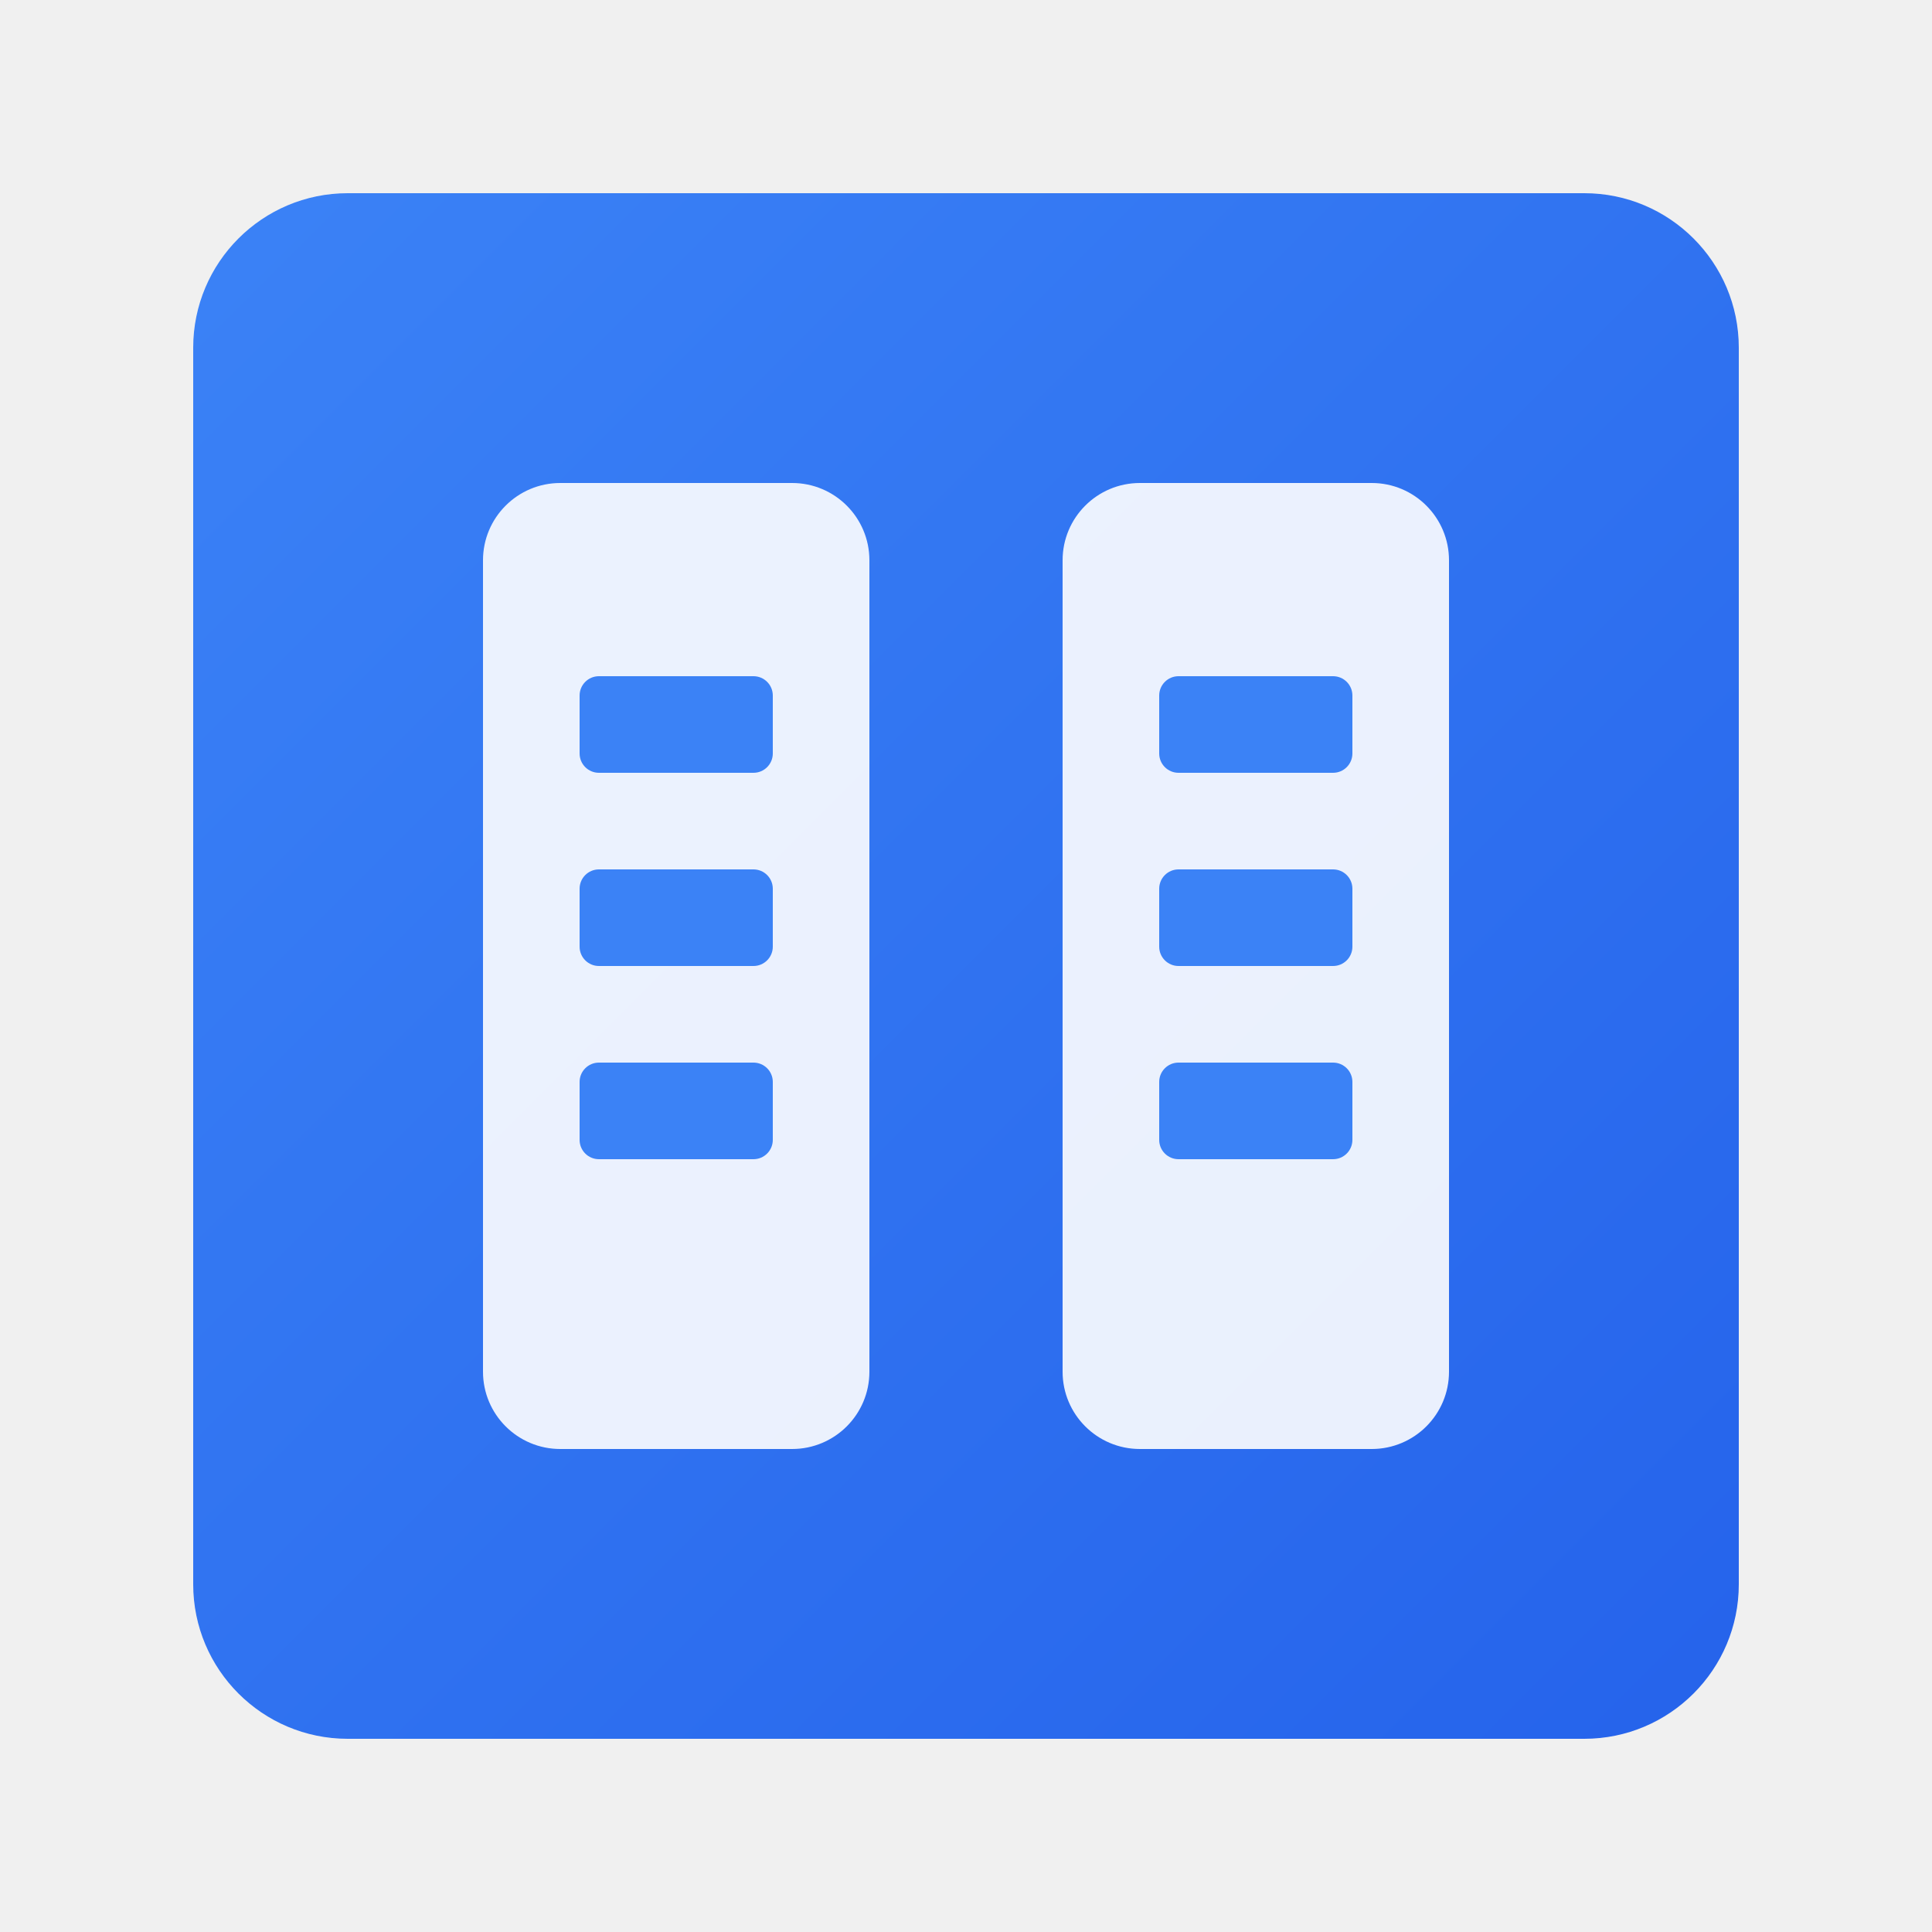
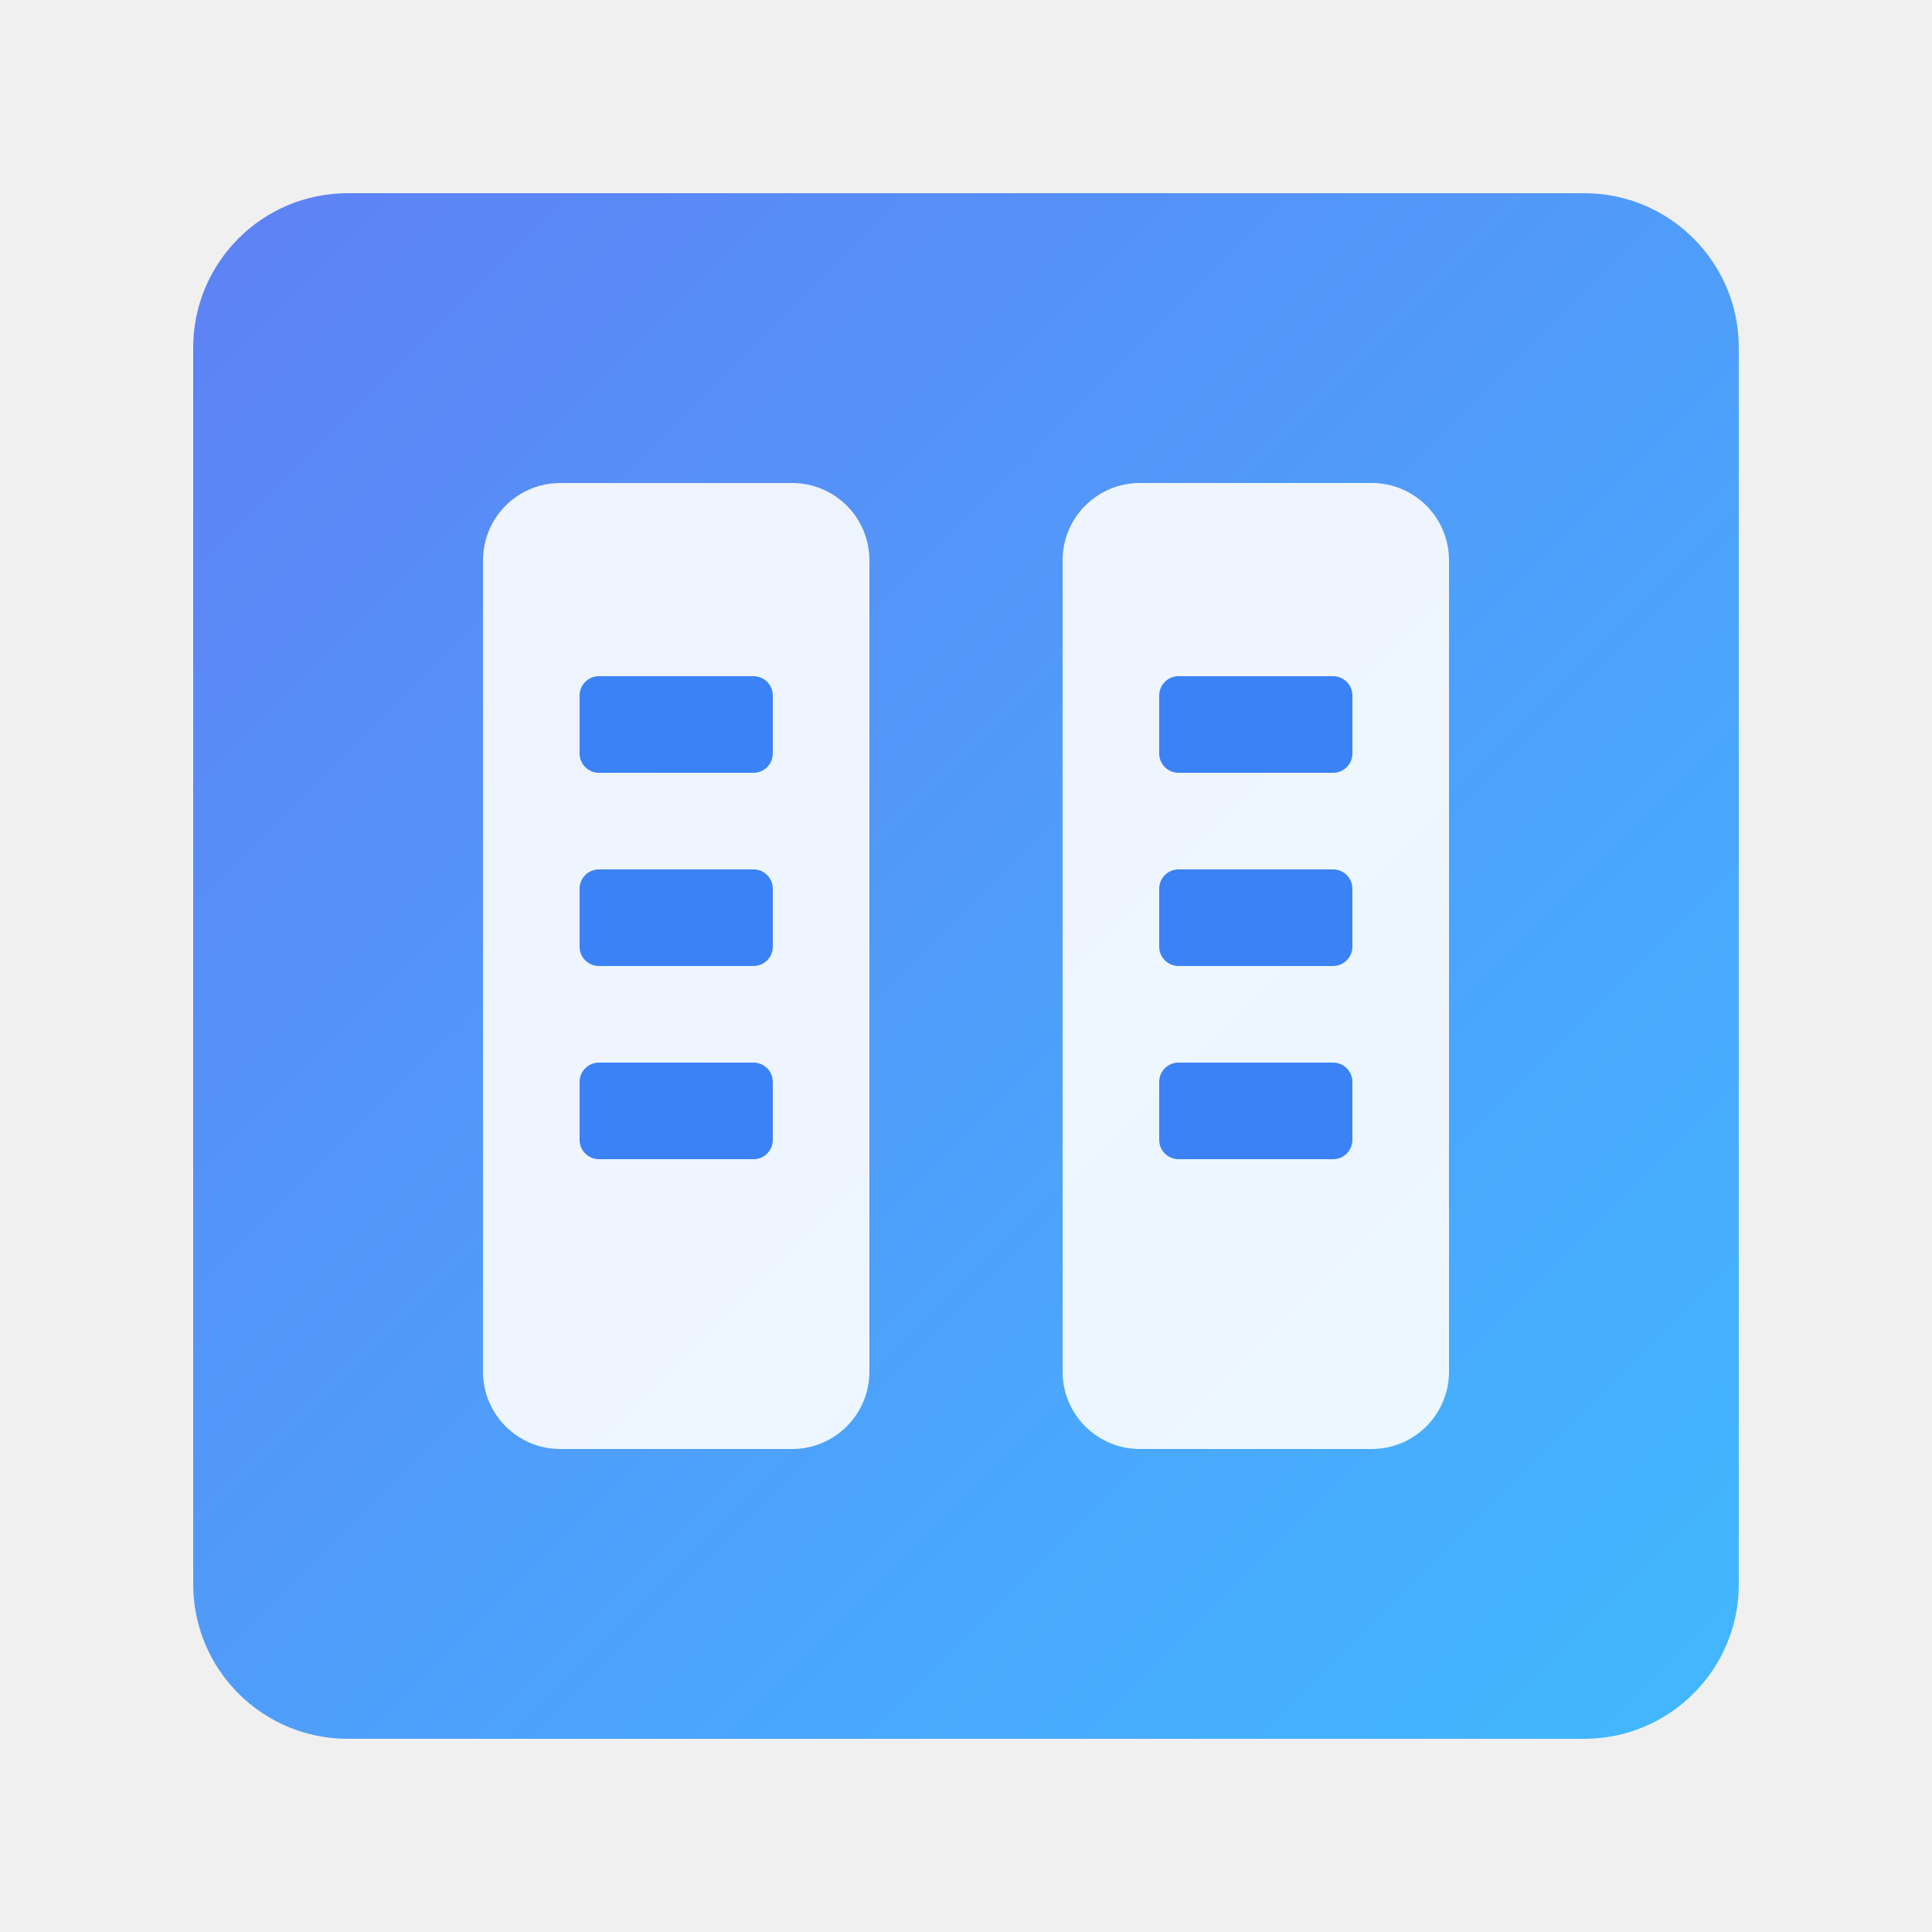
<svg xmlns="http://www.w3.org/2000/svg" width="100" height="100" viewBox="0 0 100 100">
  <defs>
    <linearGradient id="grad1" x1="0%" y1="0%" x2="100%" y2="100%">
-       <stop offset="0%" stop-color="#3b82f6" />
-       <stop offset="100%" stop-color="#2563eb" />
+       <stop offset="0%" stop-color="#5E81F5" />
+       <stop offset="100%" stop-color="#41B8FF" />
    </linearGradient>
  </defs>
  <rect x="10" y="10" width="80" height="80" rx="8" fill="url(#grad1)" />
  <rect x="25" y="25" width="20" height="50" rx="4" fill="white" opacity="0.9" />
  <rect x="55" y="25" width="20" height="50" rx="4" fill="white" opacity="0.9" />
  <rect x="30" y="35" width="10" height="5" rx="1" fill="#3b82f6" />
  <rect x="30" y="45" width="10" height="5" rx="1" fill="#3b82f6" />
  <rect x="30" y="55" width="10" height="5" rx="1" fill="#3b82f6" />
  <rect x="60" y="35" width="10" height="5" rx="1" fill="#3b82f6" />
  <rect x="60" y="45" width="10" height="5" rx="1" fill="#3b82f6" />
  <rect x="60" y="55" width="10" height="5" rx="1" fill="#3b82f6" />
</svg>
